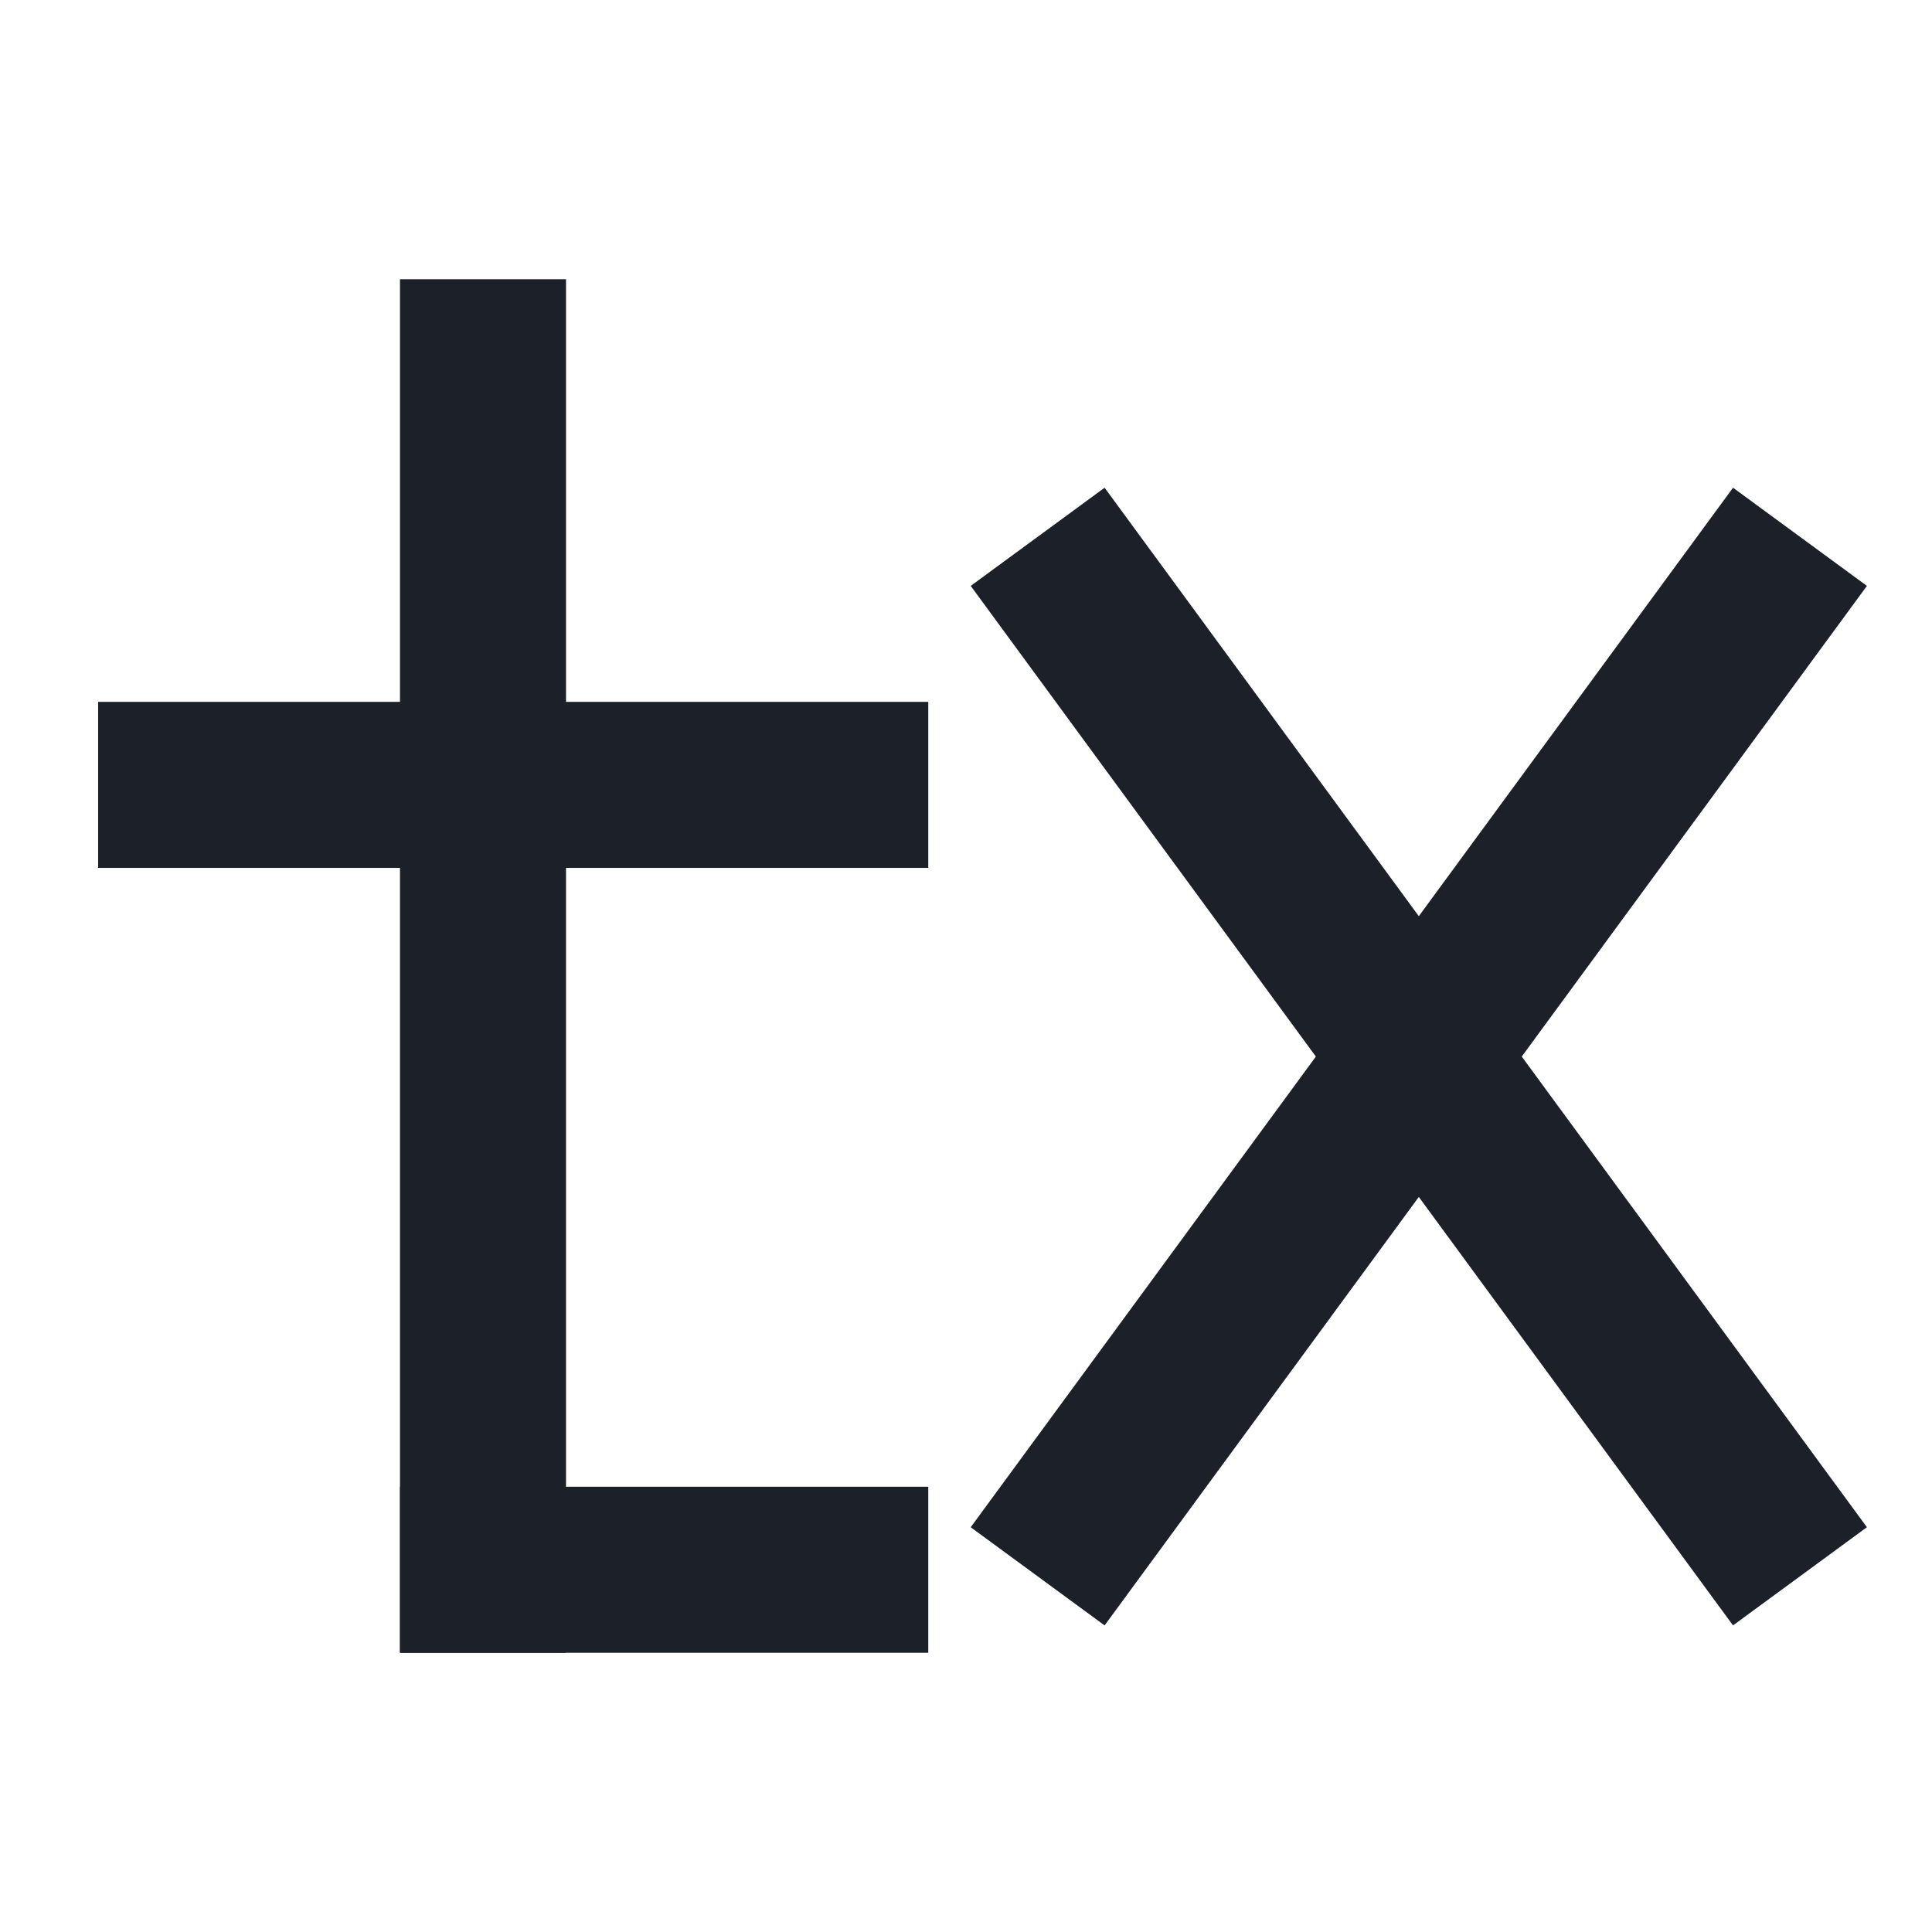
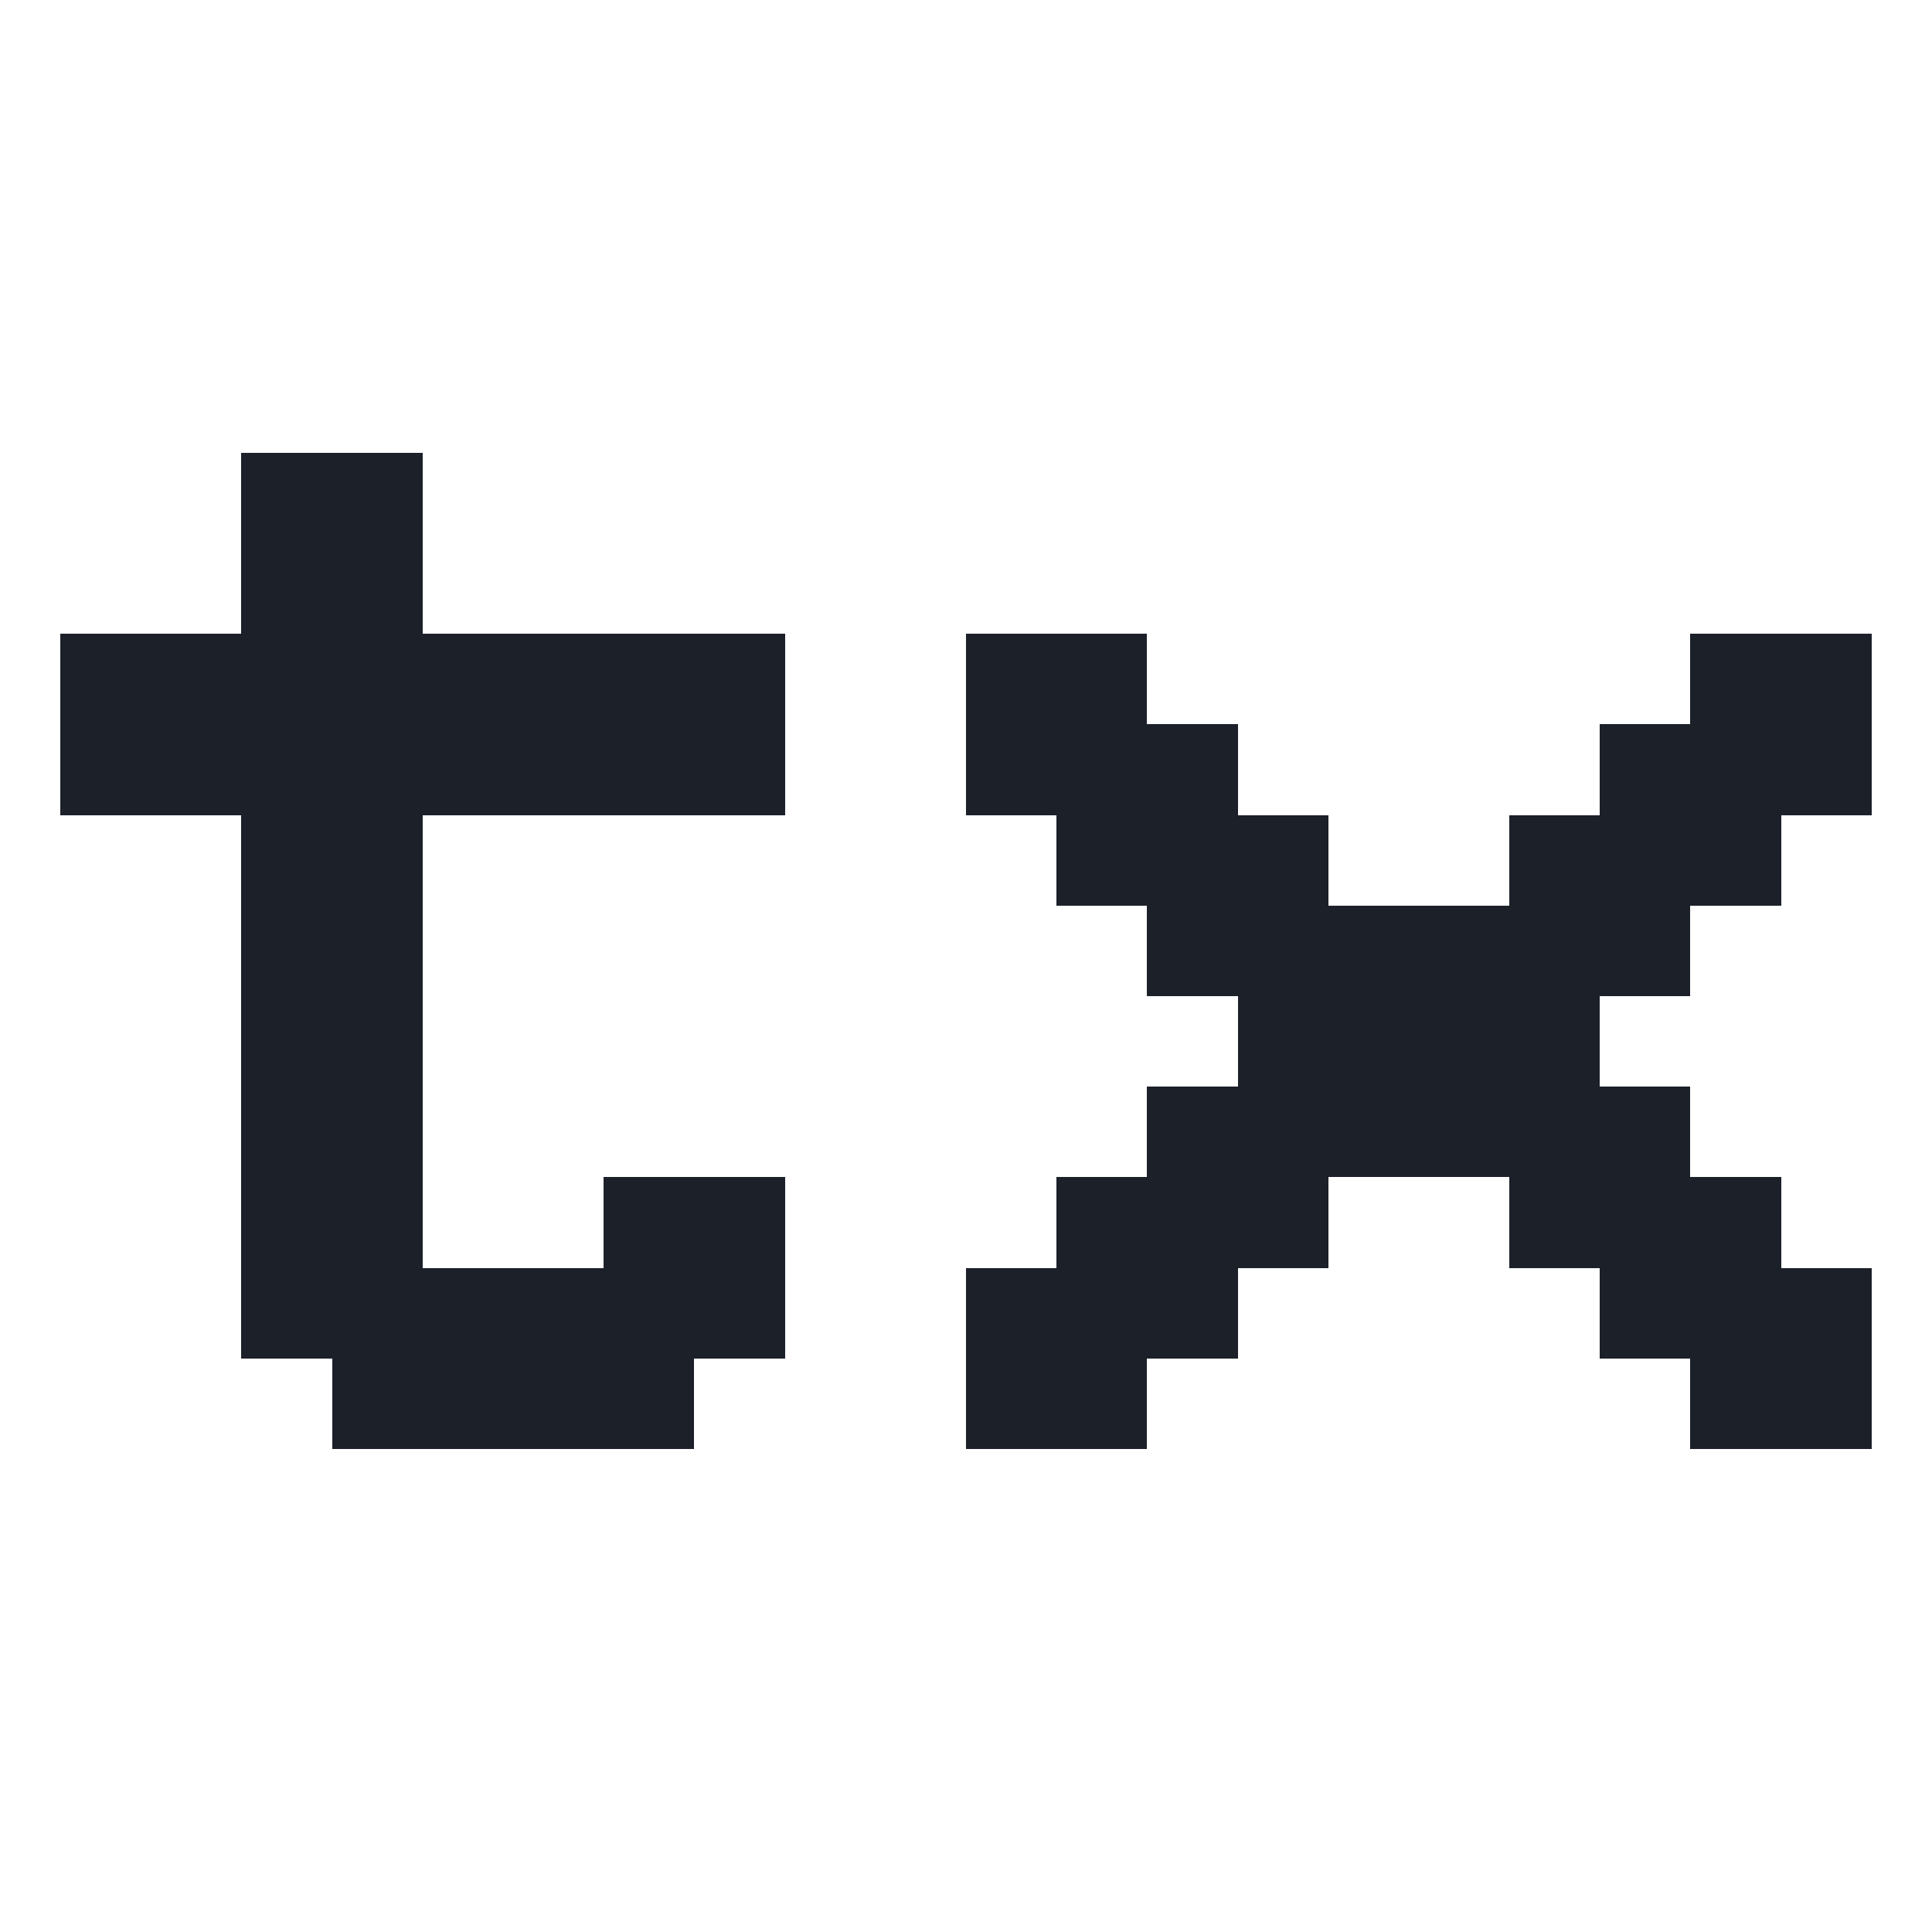
- <svg xmlns="http://www.w3.org/2000/svg" viewBox="0 0 64 64" width="64" height="64" fill="none" stroke-width="5.5" stroke-linecap="square" stroke-linejoin="miter" role="img" aria-label="tx">
+ <svg xmlns="http://www.w3.org/2000/svg" viewBox="0 0 64 64" width="64" height="64" shape-rendering="crispEdges" role="img" aria-label="tx">
  <style>
-     line { stroke: #1b2029; }
+     rect { fill: #1b2029; }
    @media (prefers-color-scheme: dark) {
-       line { stroke: #d8dce6; }
+       rect { fill: #d8dce6; }
    }
  </style>
-   <line x1="16" y1="12" x2="16" y2="52" />
-   <line x1="6" y1="26" x2="28" y2="26" />
-   <line x1="16" y1="52" x2="28" y2="52" />
-   <line x1="36" y1="20" x2="58" y2="50" />
-   <line x1="58" y1="20" x2="36" y2="50" />
+   <rect x="8" y="15" width="6" height="3" />
+   <rect x="8" y="18" width="6" height="3" />
+   <rect x="2" y="21" width="24" height="3" />
+   <rect x="32" y="21" width="6" height="3" />
+   <rect x="56" y="21" width="6" height="3" />
+   <rect x="2" y="24" width="24" height="3" />
+   <rect x="32" y="24" width="9" height="3" />
+   <rect x="53" y="24" width="9" height="3" />
+   <rect x="8" y="27" width="6" height="3" />
+   <rect x="35" y="27" width="9" height="3" />
+   <rect x="50" y="27" width="9" height="3" />
+   <rect x="8" y="30" width="6" height="3" />
+   <rect x="38" y="30" width="18" height="3" />
+   <rect x="8" y="33" width="6" height="3" />
+   <rect x="41" y="33" width="12" height="3" />
+   <rect x="8" y="36" width="6" height="3" />
+   <rect x="38" y="36" width="18" height="3" />
+   <rect x="8" y="39" width="6" height="3" />
+   <rect x="20" y="39" width="6" height="3" />
+   <rect x="35" y="39" width="9" height="3" />
+   <rect x="50" y="39" width="9" height="3" />
+   <rect x="8" y="42" width="18" height="3" />
+   <rect x="32" y="42" width="9" height="3" />
+   <rect x="53" y="42" width="9" height="3" />
+   <rect x="11" y="45" width="12" height="3" />
+   <rect x="32" y="45" width="6" height="3" />
+   <rect x="56" y="45" width="6" height="3" />
</svg>
